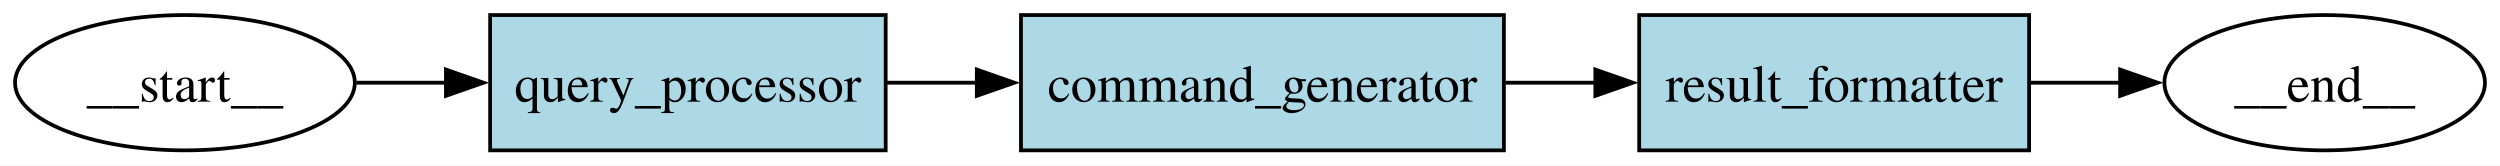
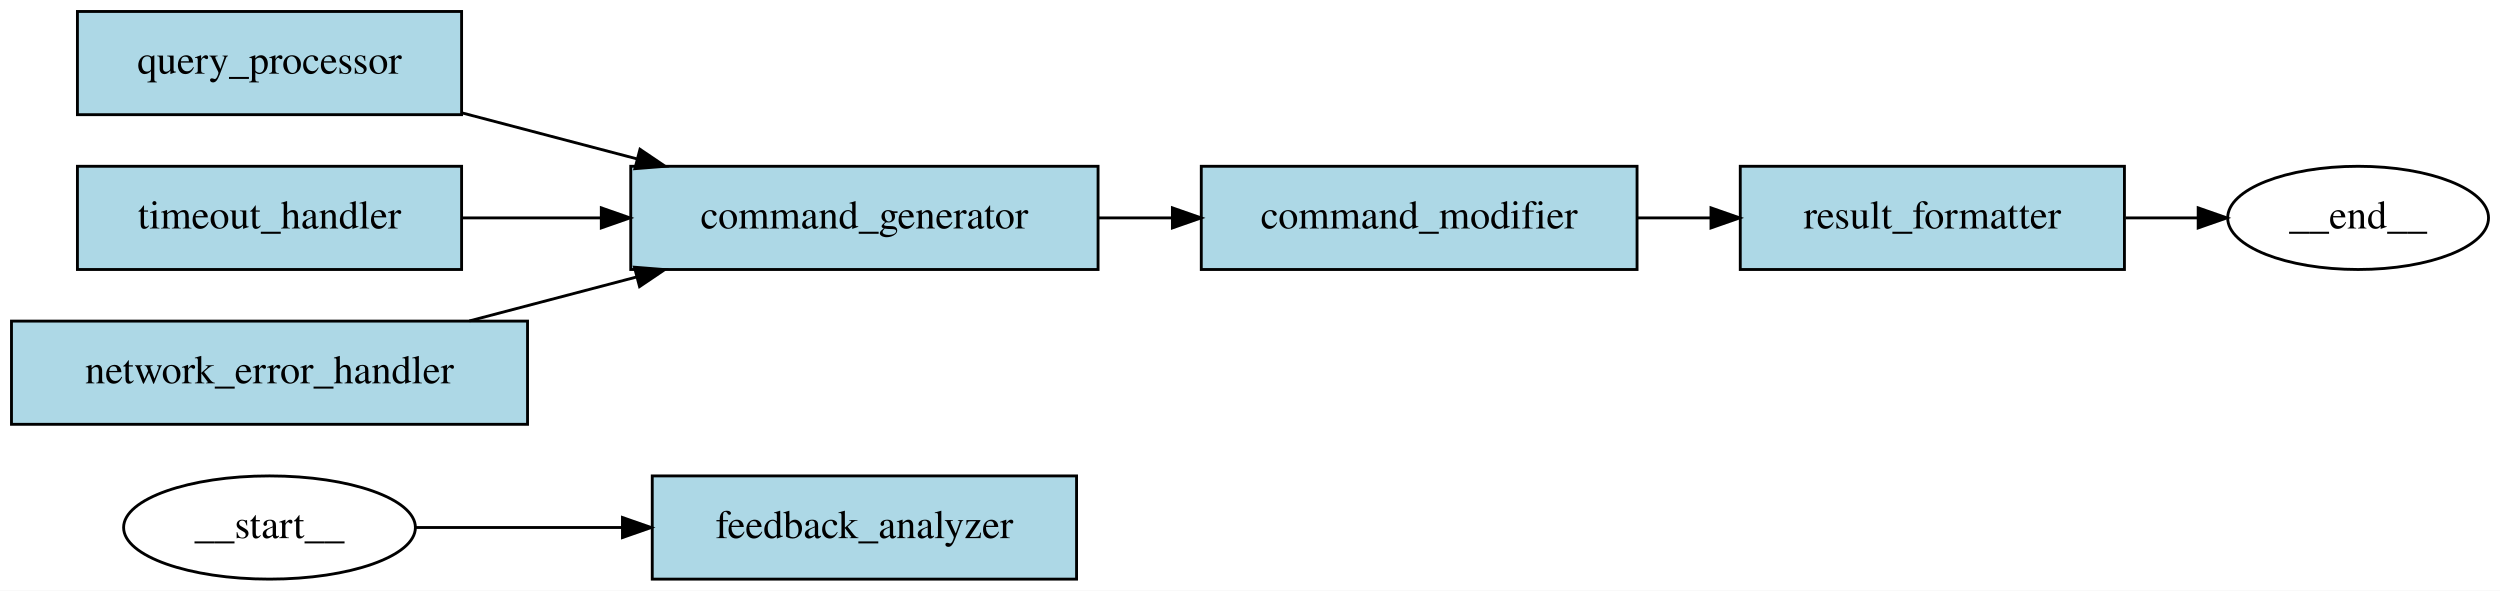
- <svg xmlns="http://www.w3.org/2000/svg" width="665pt" height="44pt" viewBox="0.00 0.00 665.22 44.00">
-   <g id="graph0" class="graph" transform="scale(1 1) rotate(0) translate(4 40)">
-     <polygon fill="white" stroke="none" points="-4,4 -4,-40 661.22,-40 661.22,4 -4,4" />
+ <svg xmlns="http://www.w3.org/2000/svg" width="872pt" height="206pt" viewBox="0.00 0.00 871.99 206.00">
+   <g id="graph0" class="graph" transform="scale(1 1) rotate(0) translate(4 202)">
+     <polygon fill="white" stroke="transparent" points="-4,4 -4,-202 867.99,-202 867.99,4 -4,4" />
    <g id="node1" class="node">
-       <polygon fill="lightblue" stroke="black" points="231.67,-36 126.42,-36 126.42,0 231.67,0 231.67,-36" />
-       <text text-anchor="middle" x="179.04" y="-12.95" font-family="Times,serif" font-size="14.00">query_processor</text>
+       <polygon fill="lightblue" stroke="black" points="371.5,-36 223.5,-36 223.5,0 371.5,0 371.5,-36" />
+       <text text-anchor="middle" x="297.5" y="-14.3" font-family="Times,serif" font-size="14.00">feedback_analyzer</text>
    </g>
    <g id="node2" class="node">
-       <polygon fill="lightblue" stroke="black" points="396.17,-36 267.67,-36 267.67,0 396.17,0 396.17,-36" />
-       <text text-anchor="middle" x="331.92" y="-12.95" font-family="Times,serif" font-size="14.00">command_generator</text>
+       <polygon fill="lightblue" stroke="black" points="157,-198 23,-198 23,-162 157,-162 157,-198" />
+       <text text-anchor="middle" x="90" y="-176.3" font-family="Times,serif" font-size="14.00">query_processor</text>
+     </g>
+     <g id="node5" class="node">
+       <polygon fill="lightblue" stroke="black" points="379,-144 216,-144 216,-108 379,-108 379,-144" />
+       <text text-anchor="middle" x="297.5" y="-122.3" font-family="Times,serif" font-size="14.00">command_generator</text>
+     </g>
+     <g id="edge5" class="edge">
+       <path fill="none" stroke="black" d="M157.15,-162.62C176.61,-157.5 198.09,-151.86 218.23,-146.57" />
+       <polygon fill="black" stroke="black" points="219.22,-149.93 228,-144 217.44,-143.16 219.22,-149.93" />
+     </g>
+     <g id="node3" class="node">
+       <polygon fill="lightblue" stroke="black" points="157,-144 23,-144 23,-108 157,-108 157,-144" />
+       <text text-anchor="middle" x="90" y="-122.3" font-family="Times,serif" font-size="14.00">timeout_handler</text>
+     </g>
+     <g id="edge2" class="edge">
+       <path fill="none" stroke="black" d="M157.15,-126C172.6,-126 189.32,-126 205.64,-126" />
+       <polygon fill="black" stroke="black" points="205.73,-129.5 215.73,-126 205.73,-122.5 205.73,-129.5" />
+     </g>
+     <g id="node4" class="node">
+       <polygon fill="lightblue" stroke="black" points="180,-90 0,-90 0,-54 180,-54 180,-90" />
+       <text text-anchor="middle" x="90" y="-68.3" font-family="Times,serif" font-size="14.00">network_error_handler</text>
+     </g>
+     <g id="edge7" class="edge">
+       <path fill="none" stroke="black" d="M159.71,-90.06C178.39,-94.96 198.77,-100.32 217.94,-105.36" />
+       <polygon fill="black" stroke="black" points="217.29,-108.8 227.85,-107.96 219.07,-102.03 217.29,-108.8" />
+     </g>
+     <g id="node6" class="node">
+       <polygon fill="lightblue" stroke="black" points="567,-144 415,-144 415,-108 567,-108 567,-144" />
+       <text text-anchor="middle" x="491" y="-122.3" font-family="Times,serif" font-size="14.00">command_modifier</text>
    </g>
    <g id="edge1" class="edge">
-       <path fill="none" stroke="black" d="M231.97,-18C239.73,-18 247.86,-18 255.99,-18" />
-       <polygon fill="black" stroke="black" points="255.92,-21.5 265.92,-18 255.92,-14.5 255.92,-21.5" />
+       <path fill="none" stroke="black" d="M379.16,-126C387.59,-126 396.18,-126 404.66,-126" />
+       <polygon fill="black" stroke="black" points="404.93,-129.5 414.93,-126 404.93,-122.5 404.93,-129.5" />
    </g>
-     <g id="node3" class="node">
-       <polygon fill="lightblue" stroke="black" points="535.92,-36 432.17,-36 432.17,0 535.92,0 535.92,-36" />
-       <text text-anchor="middle" x="484.04" y="-12.95" font-family="Times,serif" font-size="14.00">result_formatter</text>
+     <g id="node7" class="node">
+       <polygon fill="lightblue" stroke="black" points="737,-144 603,-144 603,-108 737,-108 737,-144" />
+       <text text-anchor="middle" x="670" y="-122.3" font-family="Times,serif" font-size="14.00">result_formatter</text>
+     </g>
+     <g id="edge3" class="edge">
+       <path fill="none" stroke="black" d="M567.06,-126C575.5,-126 584.11,-126 592.57,-126" />
+       <polygon fill="black" stroke="black" points="592.79,-129.5 602.79,-126 592.79,-122.5 592.79,-129.5" />
+     </g>
+     <g id="node8" class="node">
+       <ellipse fill="none" stroke="black" cx="818.5" cy="-126" rx="45.49" ry="18" />
+       <text text-anchor="middle" x="818.5" y="-122.3" font-family="Times,serif" font-size="14.00">__end__</text>
    </g>
    <g id="edge4" class="edge">
-       <path fill="none" stroke="black" d="M396.59,-18C404.53,-18 412.65,-18 420.58,-18" />
-       <polygon fill="black" stroke="black" points="420.5,-21.5 430.5,-18 420.5,-14.5 420.5,-21.5" />
+       <path fill="none" stroke="black" d="M737.39,-126C745.8,-126 754.33,-126 762.54,-126" />
+       <polygon fill="black" stroke="black" points="762.72,-129.5 772.72,-126 762.72,-122.5 762.72,-129.5" />
    </g>
-     <g id="node4" class="node">
-       <ellipse fill="none" stroke="black" cx="614.57" cy="-18" rx="42.65" ry="18" />
-       <text text-anchor="middle" x="614.57" y="-12.95" font-family="Times,serif" font-size="14.00">__end__</text>
+     <g id="node9" class="node">
+       <ellipse fill="none" stroke="black" cx="90" cy="-18" rx="50.89" ry="18" />
+       <text text-anchor="middle" x="90" y="-14.3" font-family="Times,serif" font-size="14.00">__start__</text>
    </g>
-     <g id="edge2" class="edge">
-       <path fill="none" stroke="black" d="M536.21,-18C544.11,-18 552.29,-18 560.24,-18" />
-       <polygon fill="black" stroke="black" points="560.14,-21.5 570.14,-18 560.14,-14.5 560.14,-21.5" />
-     </g>
-     <g id="node5" class="node">
-       <ellipse fill="none" stroke="black" cx="45.21" cy="-18" rx="45.21" ry="18" />
-       <text text-anchor="middle" x="45.21" y="-12.95" font-family="Times,serif" font-size="14.00">__start__</text>
-     </g>
-     <g id="edge3" class="edge">
-       <path fill="none" stroke="black" d="M90.84,-18C98.56,-18 106.71,-18 114.81,-18" />
-       <polygon fill="black" stroke="black" points="114.66,-21.5 124.66,-18 114.66,-14.5 114.66,-21.5" />
+     <g id="edge6" class="edge">
+       <path fill="none" stroke="black" d="M140.75,-18C162.46,-18 188.53,-18 213.07,-18" />
+       <polygon fill="black" stroke="black" points="213.11,-21.5 223.11,-18 213.11,-14.5 213.11,-21.5" />
    </g>
  </g>
</svg>
